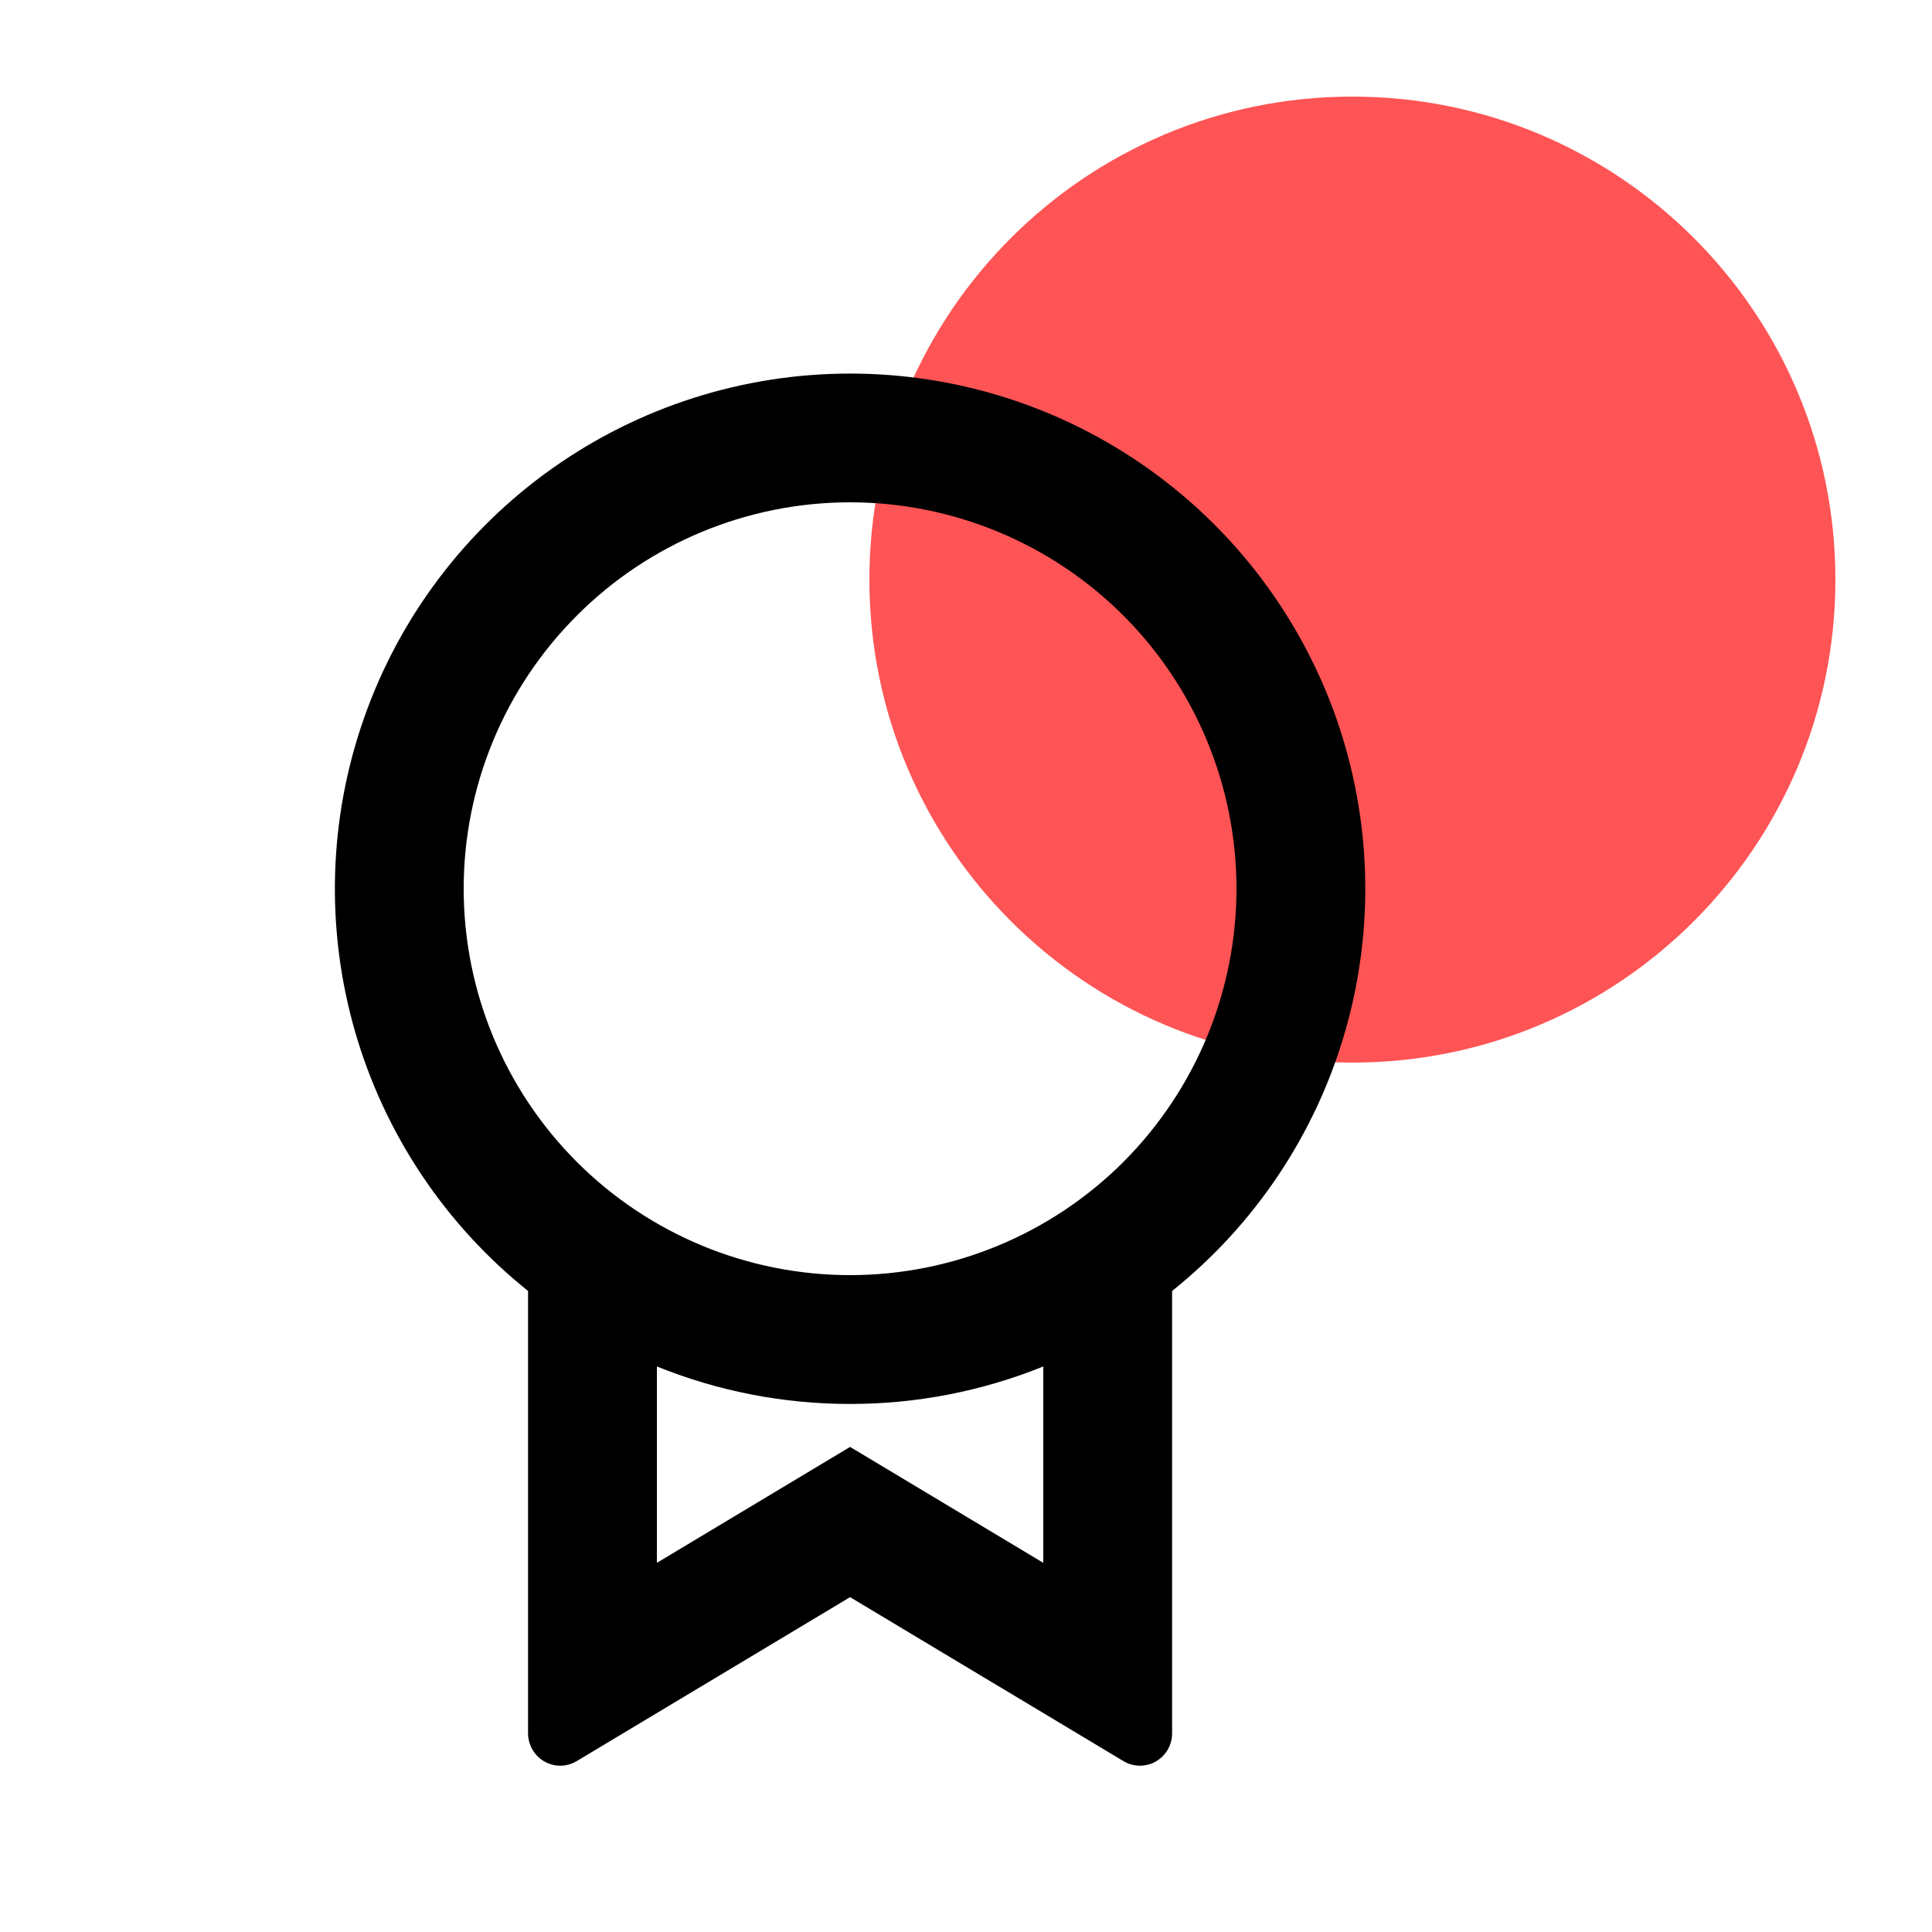
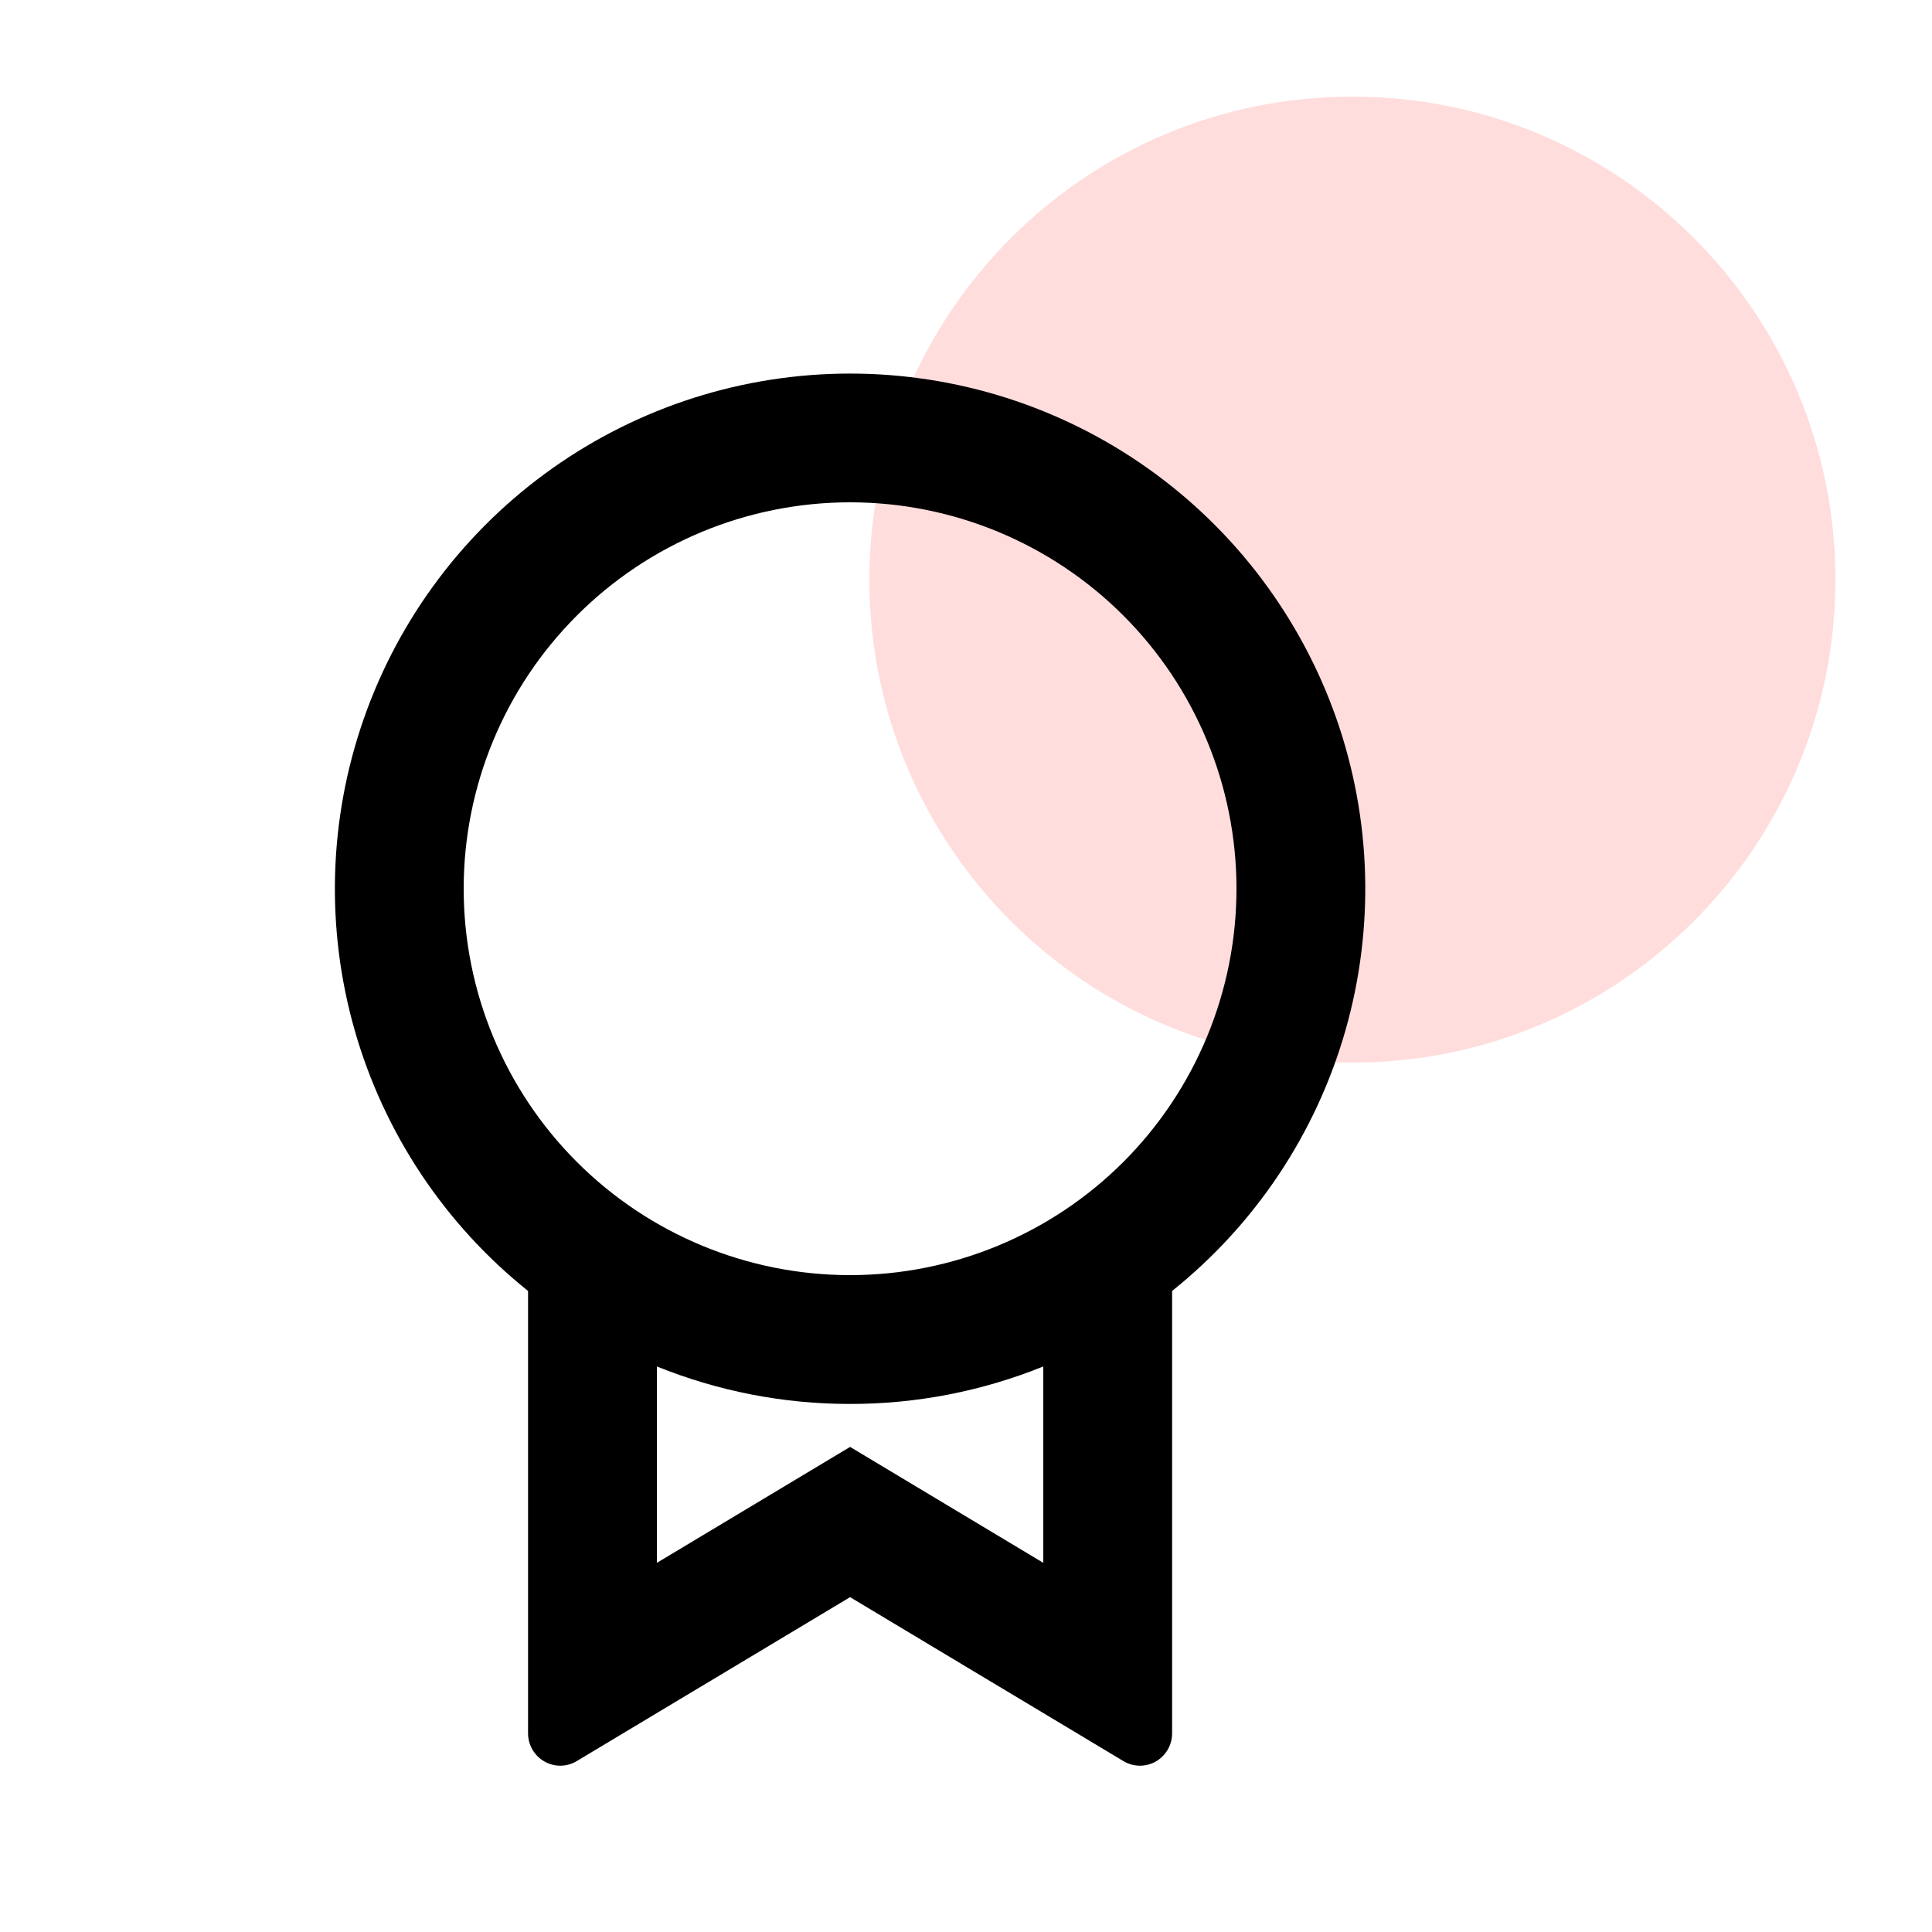
<svg xmlns="http://www.w3.org/2000/svg" width="25" height="25" viewBox="0 0 25 25" fill="none">
-   <circle cx="17.5" cy="7.5" r="6.25" fill="#FE5455" />
+   <circle cx="17.5" cy="7.5" r="6.25" fill="#FFDDDD" />
  <path d="M15.167 16.704V22.431C15.167 22.505 15.147 22.577 15.11 22.641C15.073 22.704 15.02 22.757 14.956 22.794C14.892 22.83 14.819 22.849 14.745 22.848C14.671 22.847 14.599 22.826 14.536 22.788L11 20.667L7.464 22.788C7.401 22.826 7.329 22.847 7.255 22.848C7.181 22.849 7.109 22.83 7.044 22.793C6.98 22.757 6.927 22.704 6.89 22.64C6.853 22.576 6.833 22.504 6.833 22.43V16.705C5.755 15.842 4.972 14.665 4.591 13.337C4.211 12.009 4.252 10.596 4.71 9.293C5.167 7.99 6.018 6.861 7.145 6.062C8.272 5.263 9.619 4.834 11 4.834C12.381 4.834 13.729 5.263 14.855 6.062C15.982 6.861 16.833 7.99 17.291 9.293C17.748 10.596 17.789 12.009 17.409 13.337C17.029 14.665 16.245 15.842 15.167 16.705V16.704ZM8.5 17.682V20.223L11 18.723L13.5 20.223V17.682C12.706 18.003 11.857 18.168 11 18.167C10.143 18.168 9.294 18.003 8.5 17.682ZM11 16.5C12.326 16.5 13.598 15.973 14.536 15.036C15.473 14.098 16 12.826 16 11.5C16 10.174 15.473 8.902 14.536 7.965C13.598 7.027 12.326 6.5 11 6.5C9.674 6.5 8.402 7.027 7.465 7.965C6.527 8.902 6 10.174 6 11.5C6 12.826 6.527 14.098 7.465 15.036C8.402 15.973 9.674 16.5 11 16.5Z" fill="black" />
</svg>
